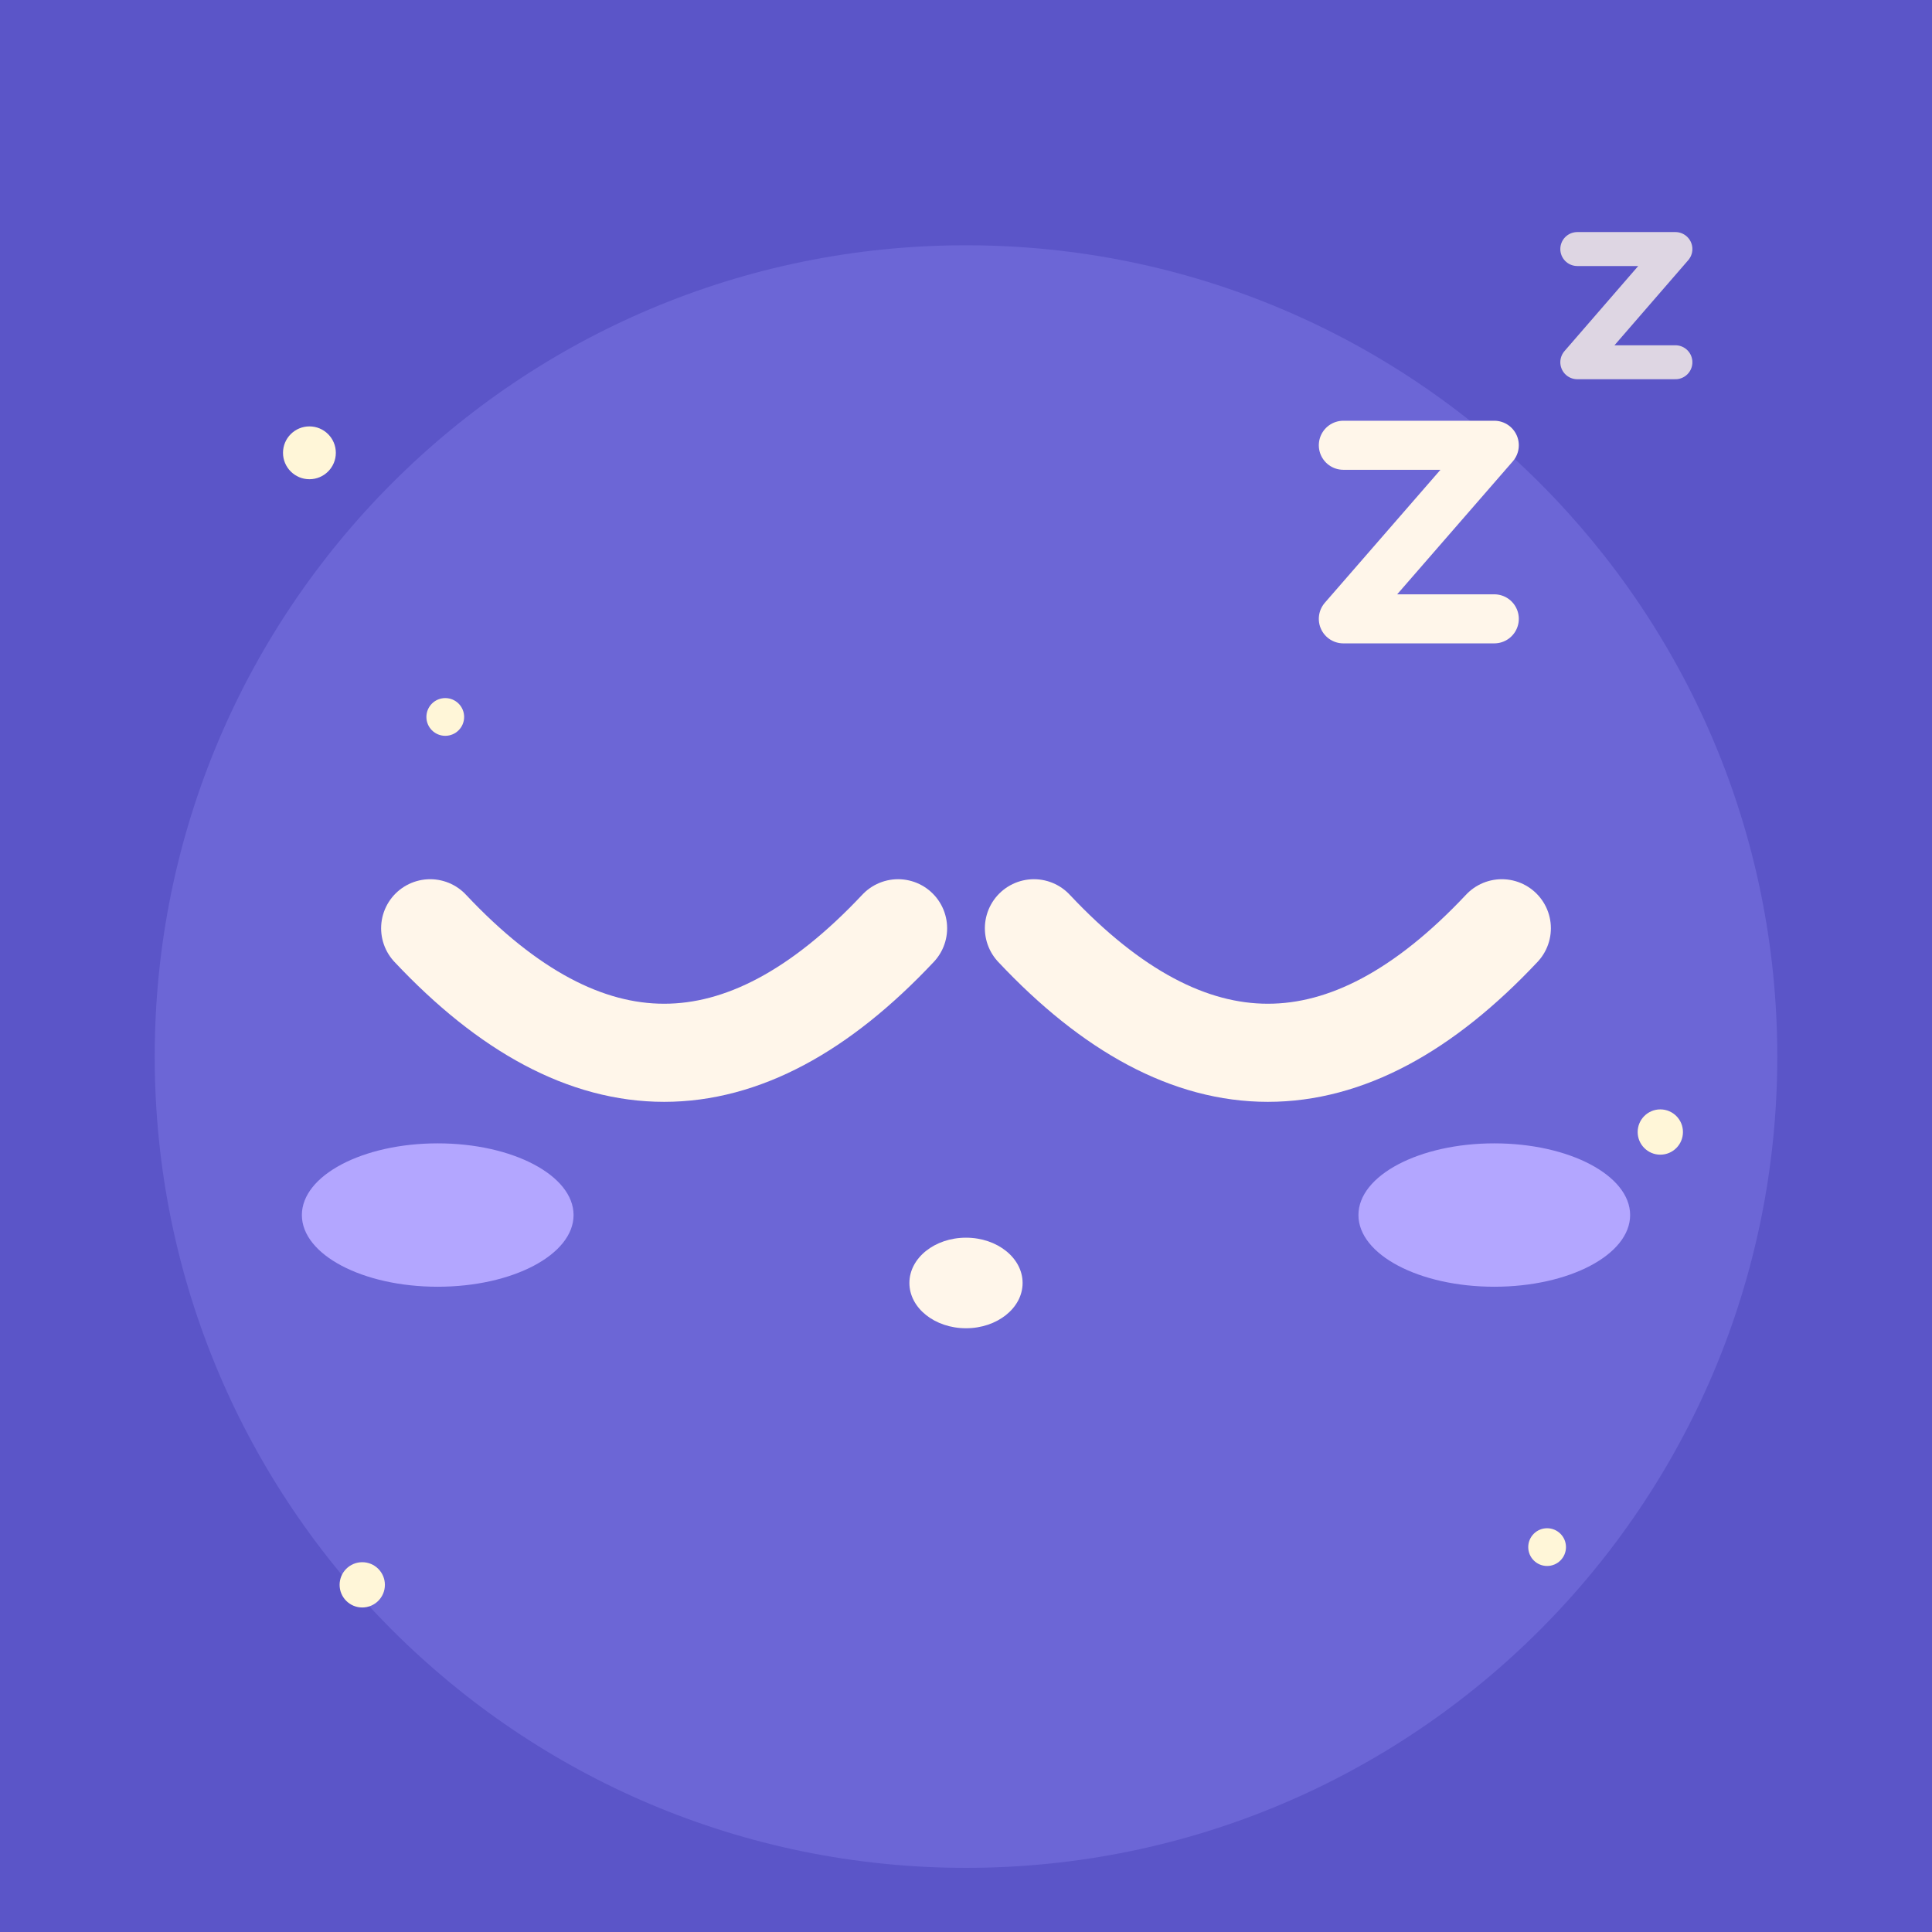
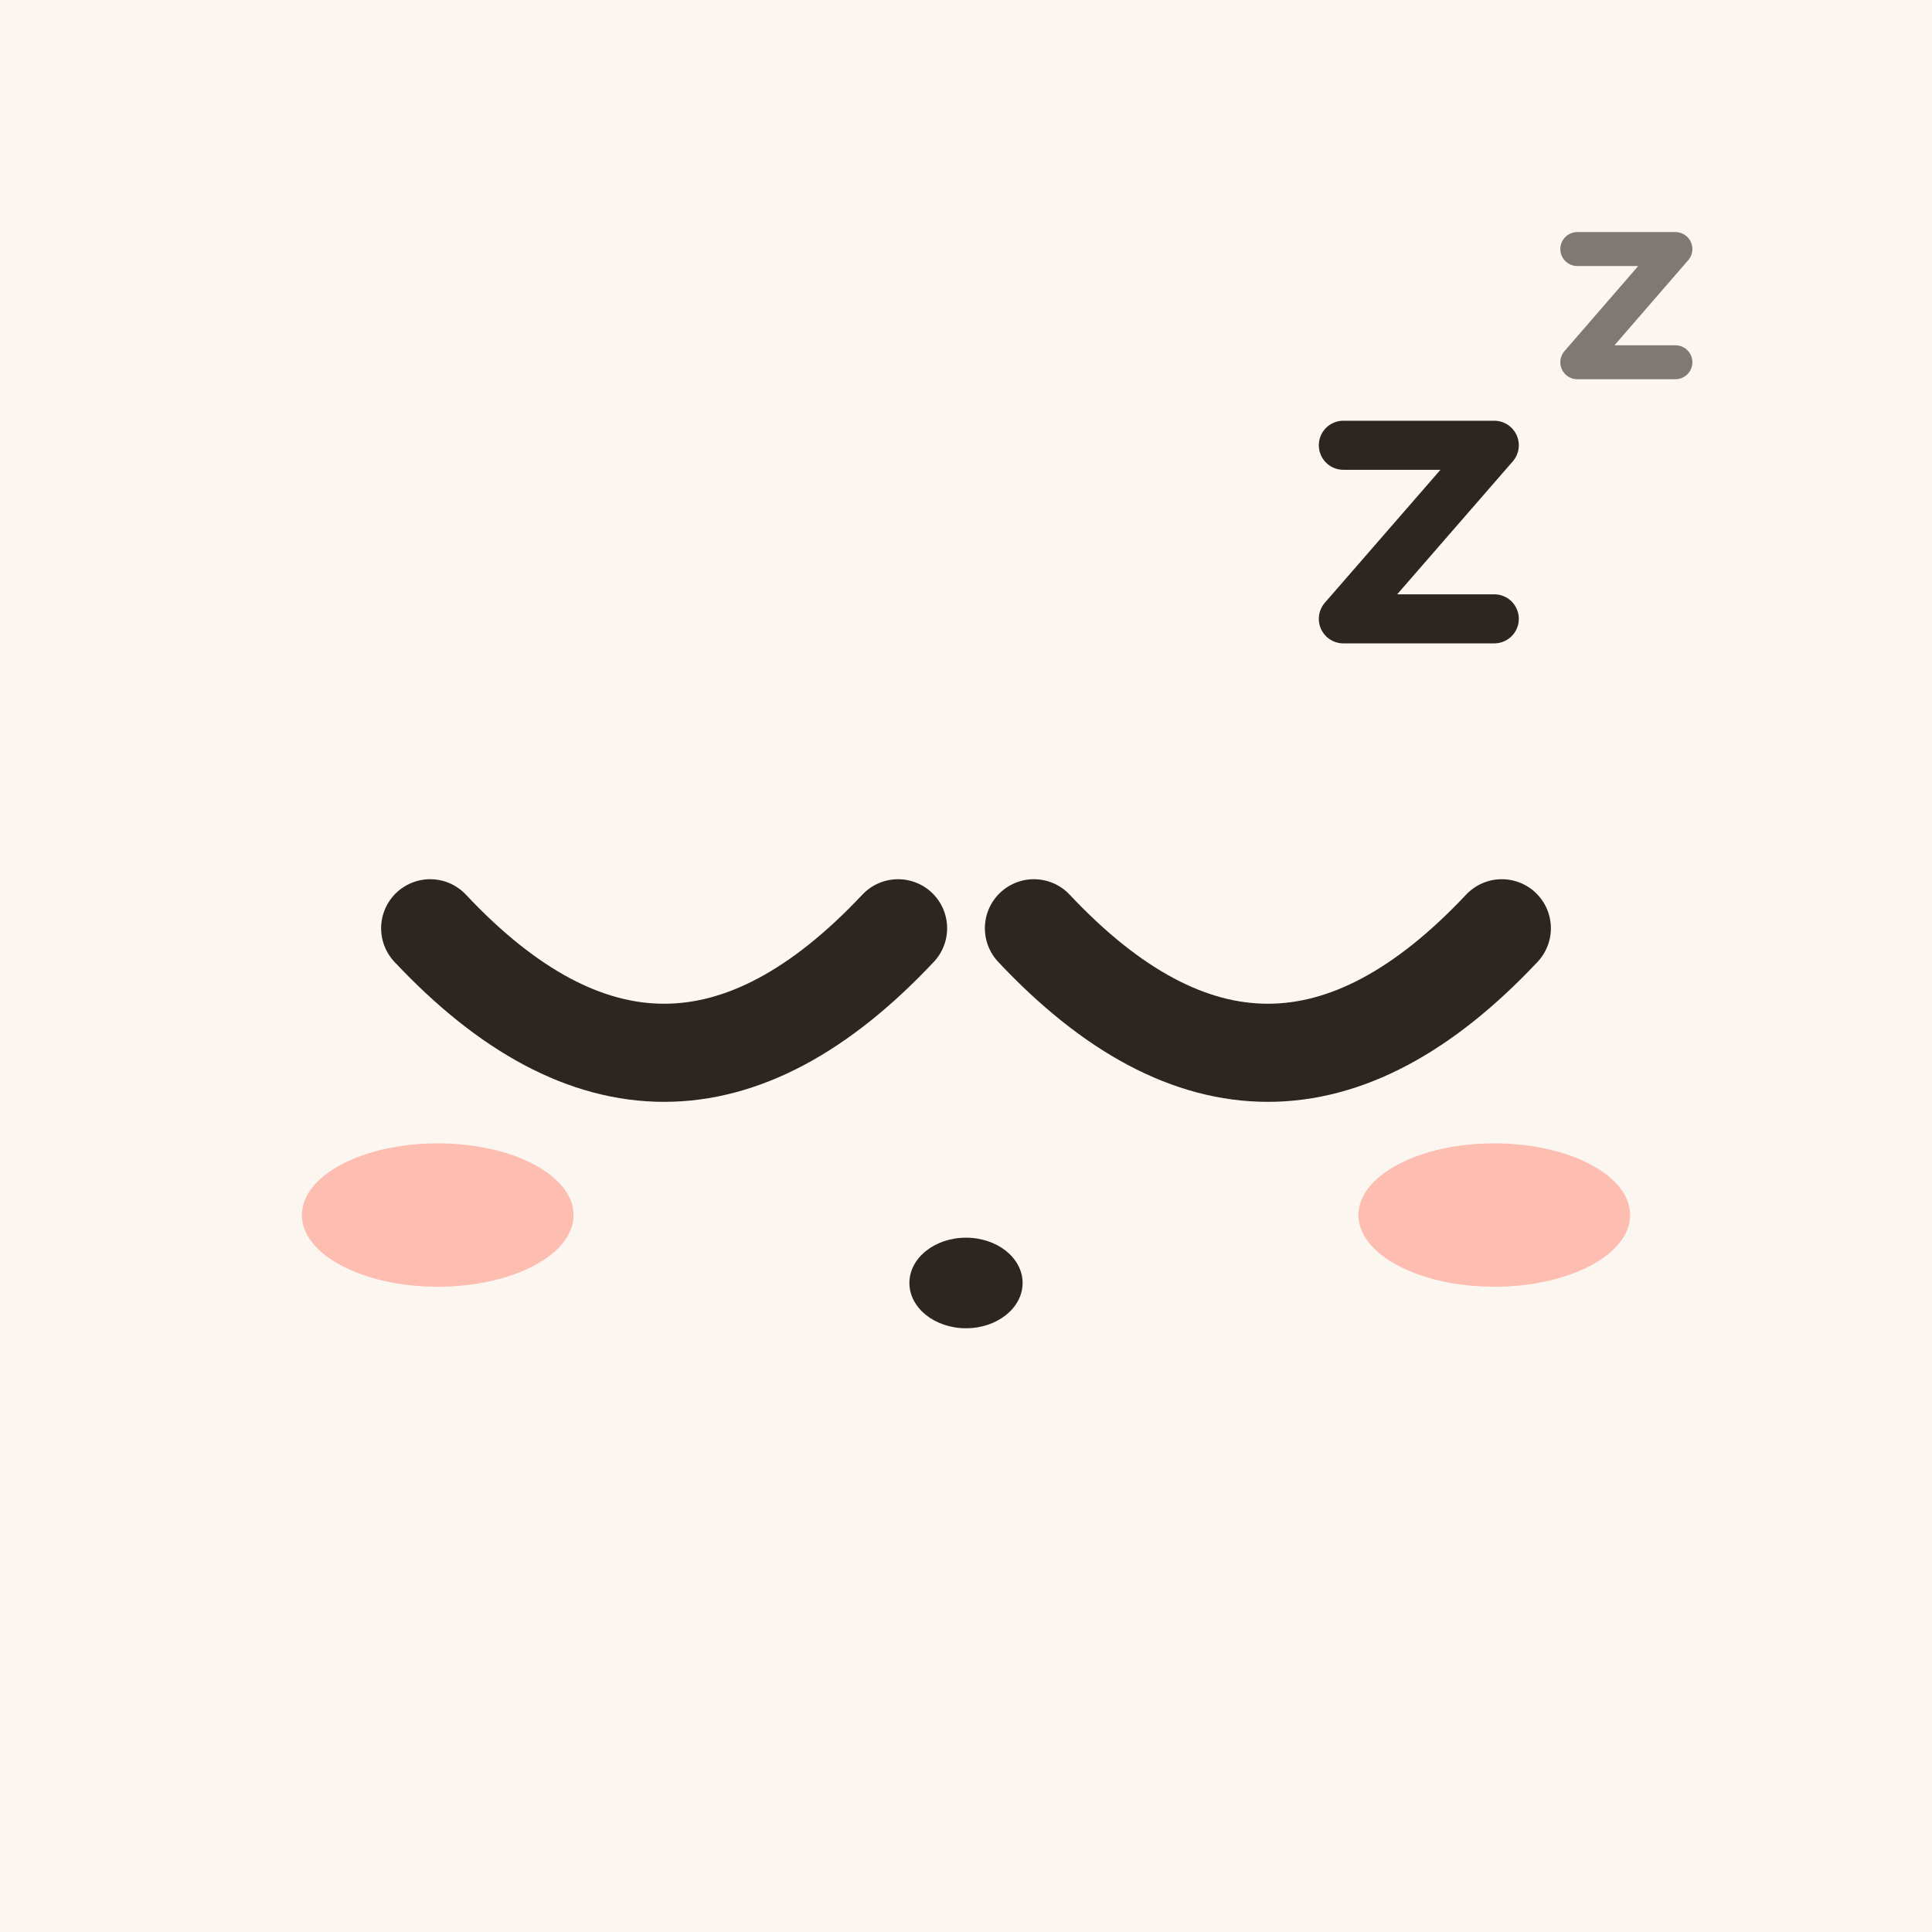
<svg xmlns="http://www.w3.org/2000/svg" viewBox="0 0 512 512">
-   <rect width="512" height="512" fill="#5b55c8" />
-   <circle cx="256" cy="280" r="215" fill="#6c66d6" />
-   <g fill="#fff6d8">
-     <circle cx="82" cy="120" r="7" />
-     <circle cx="118" cy="190" r="5" />
-     <circle cx="440" cy="300" r="6" />
-     <circle cx="410" cy="410" r="5" />
-     <circle cx="96" cy="420" r="6" />
-   </g>
-   <g fill="#b3a6ff">
+   <rect width="512" height="512" fill="#fbf6f0" />
+   <g fill="#ff8f7e" opacity=".55">
    <ellipse cx="116" cy="322" rx="36" ry="19" />
    <ellipse cx="396" cy="322" rx="36" ry="19" />
  </g>
-   <g fill="none" stroke="#fff6ea" stroke-width="26" stroke-linecap="round" stroke-linejoin="round">
+   <g fill="none" stroke="#2b2622" stroke-width="26" stroke-linecap="round" stroke-linejoin="round">
    <path d="M114 246Q176 312 238 246" />
    <path d="M274 246Q336 312 398 246" />
  </g>
-   <ellipse cx="256" cy="340" rx="15" ry="12" fill="#fff6ea" />
-   <g fill="none" stroke="#fff6ea" stroke-linecap="round" stroke-linejoin="round">
+   <ellipse cx="256" cy="340" rx="15" ry="12" fill="#2b2622" />
+   <g fill="none" stroke="#2b2622" stroke-linecap="round" stroke-linejoin="round">
    <path d="M356 118h40l-40 46h40" stroke-width="13" />
-     <path d="M418 66h26l-26 30h26" stroke-width="9" opacity=".8" />
+     <path d="M418 66h26l-26 30h26" stroke-width="9" opacity=".6" />
  </g>
</svg>
